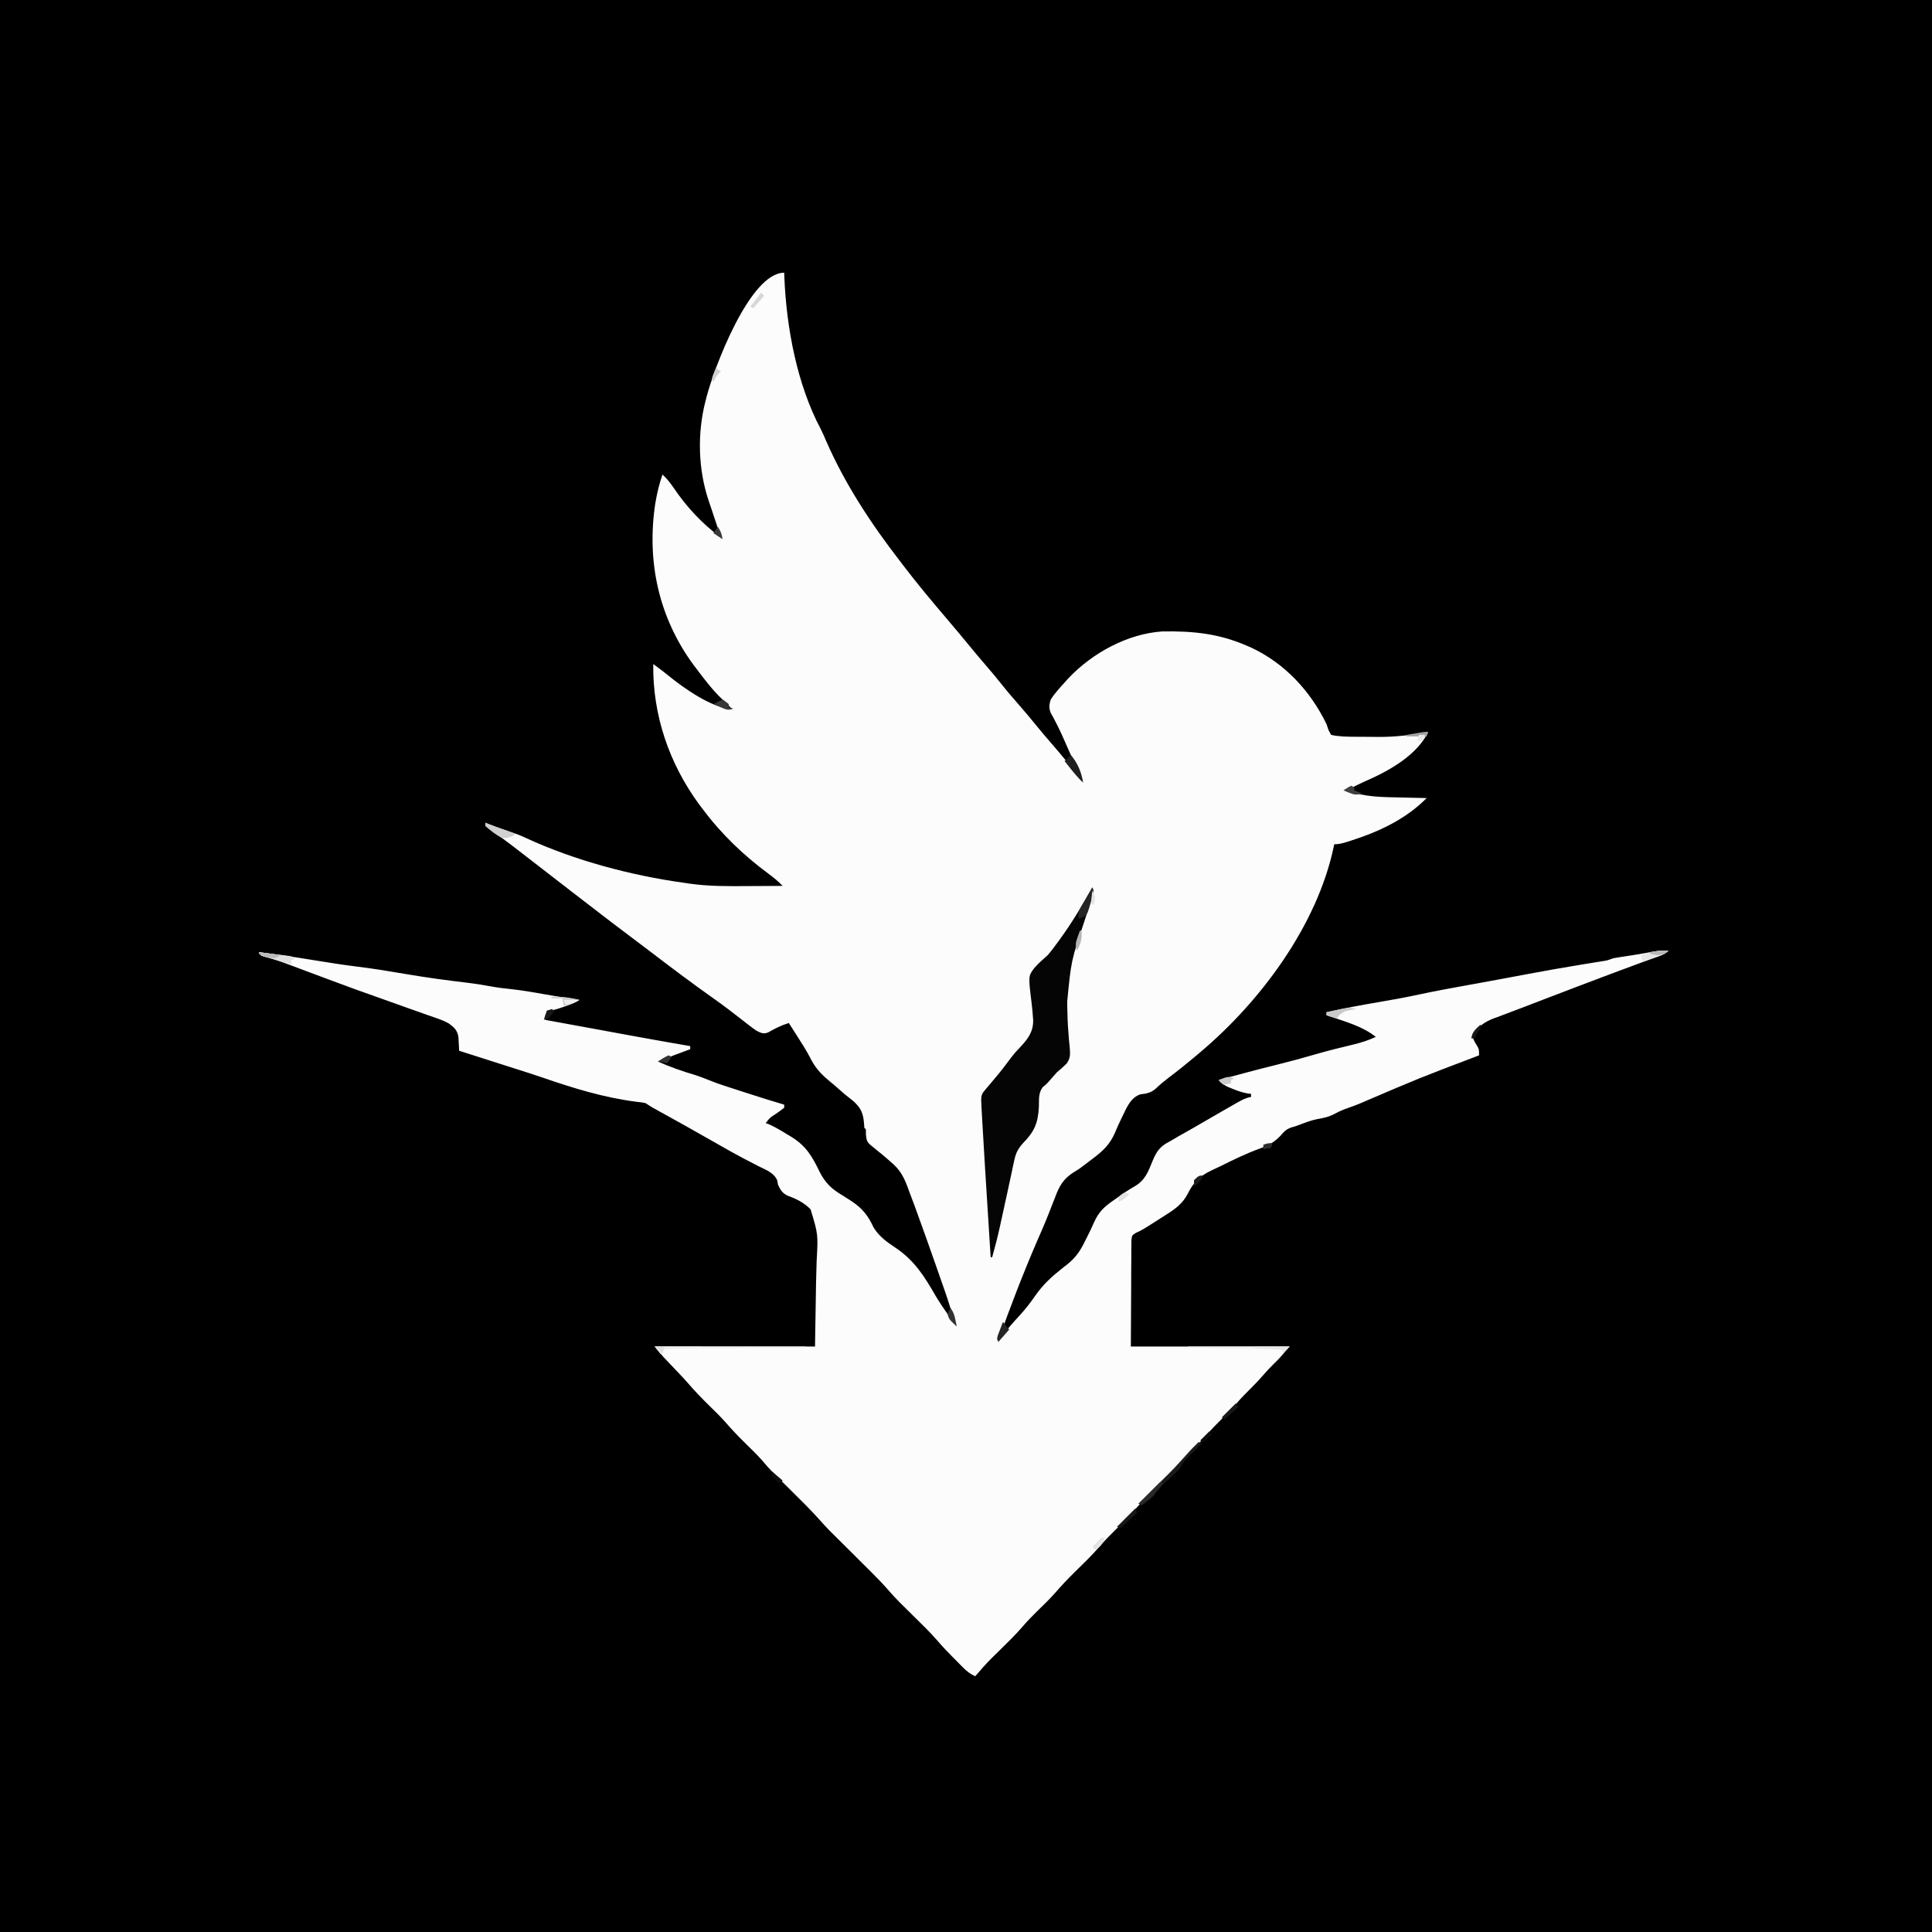
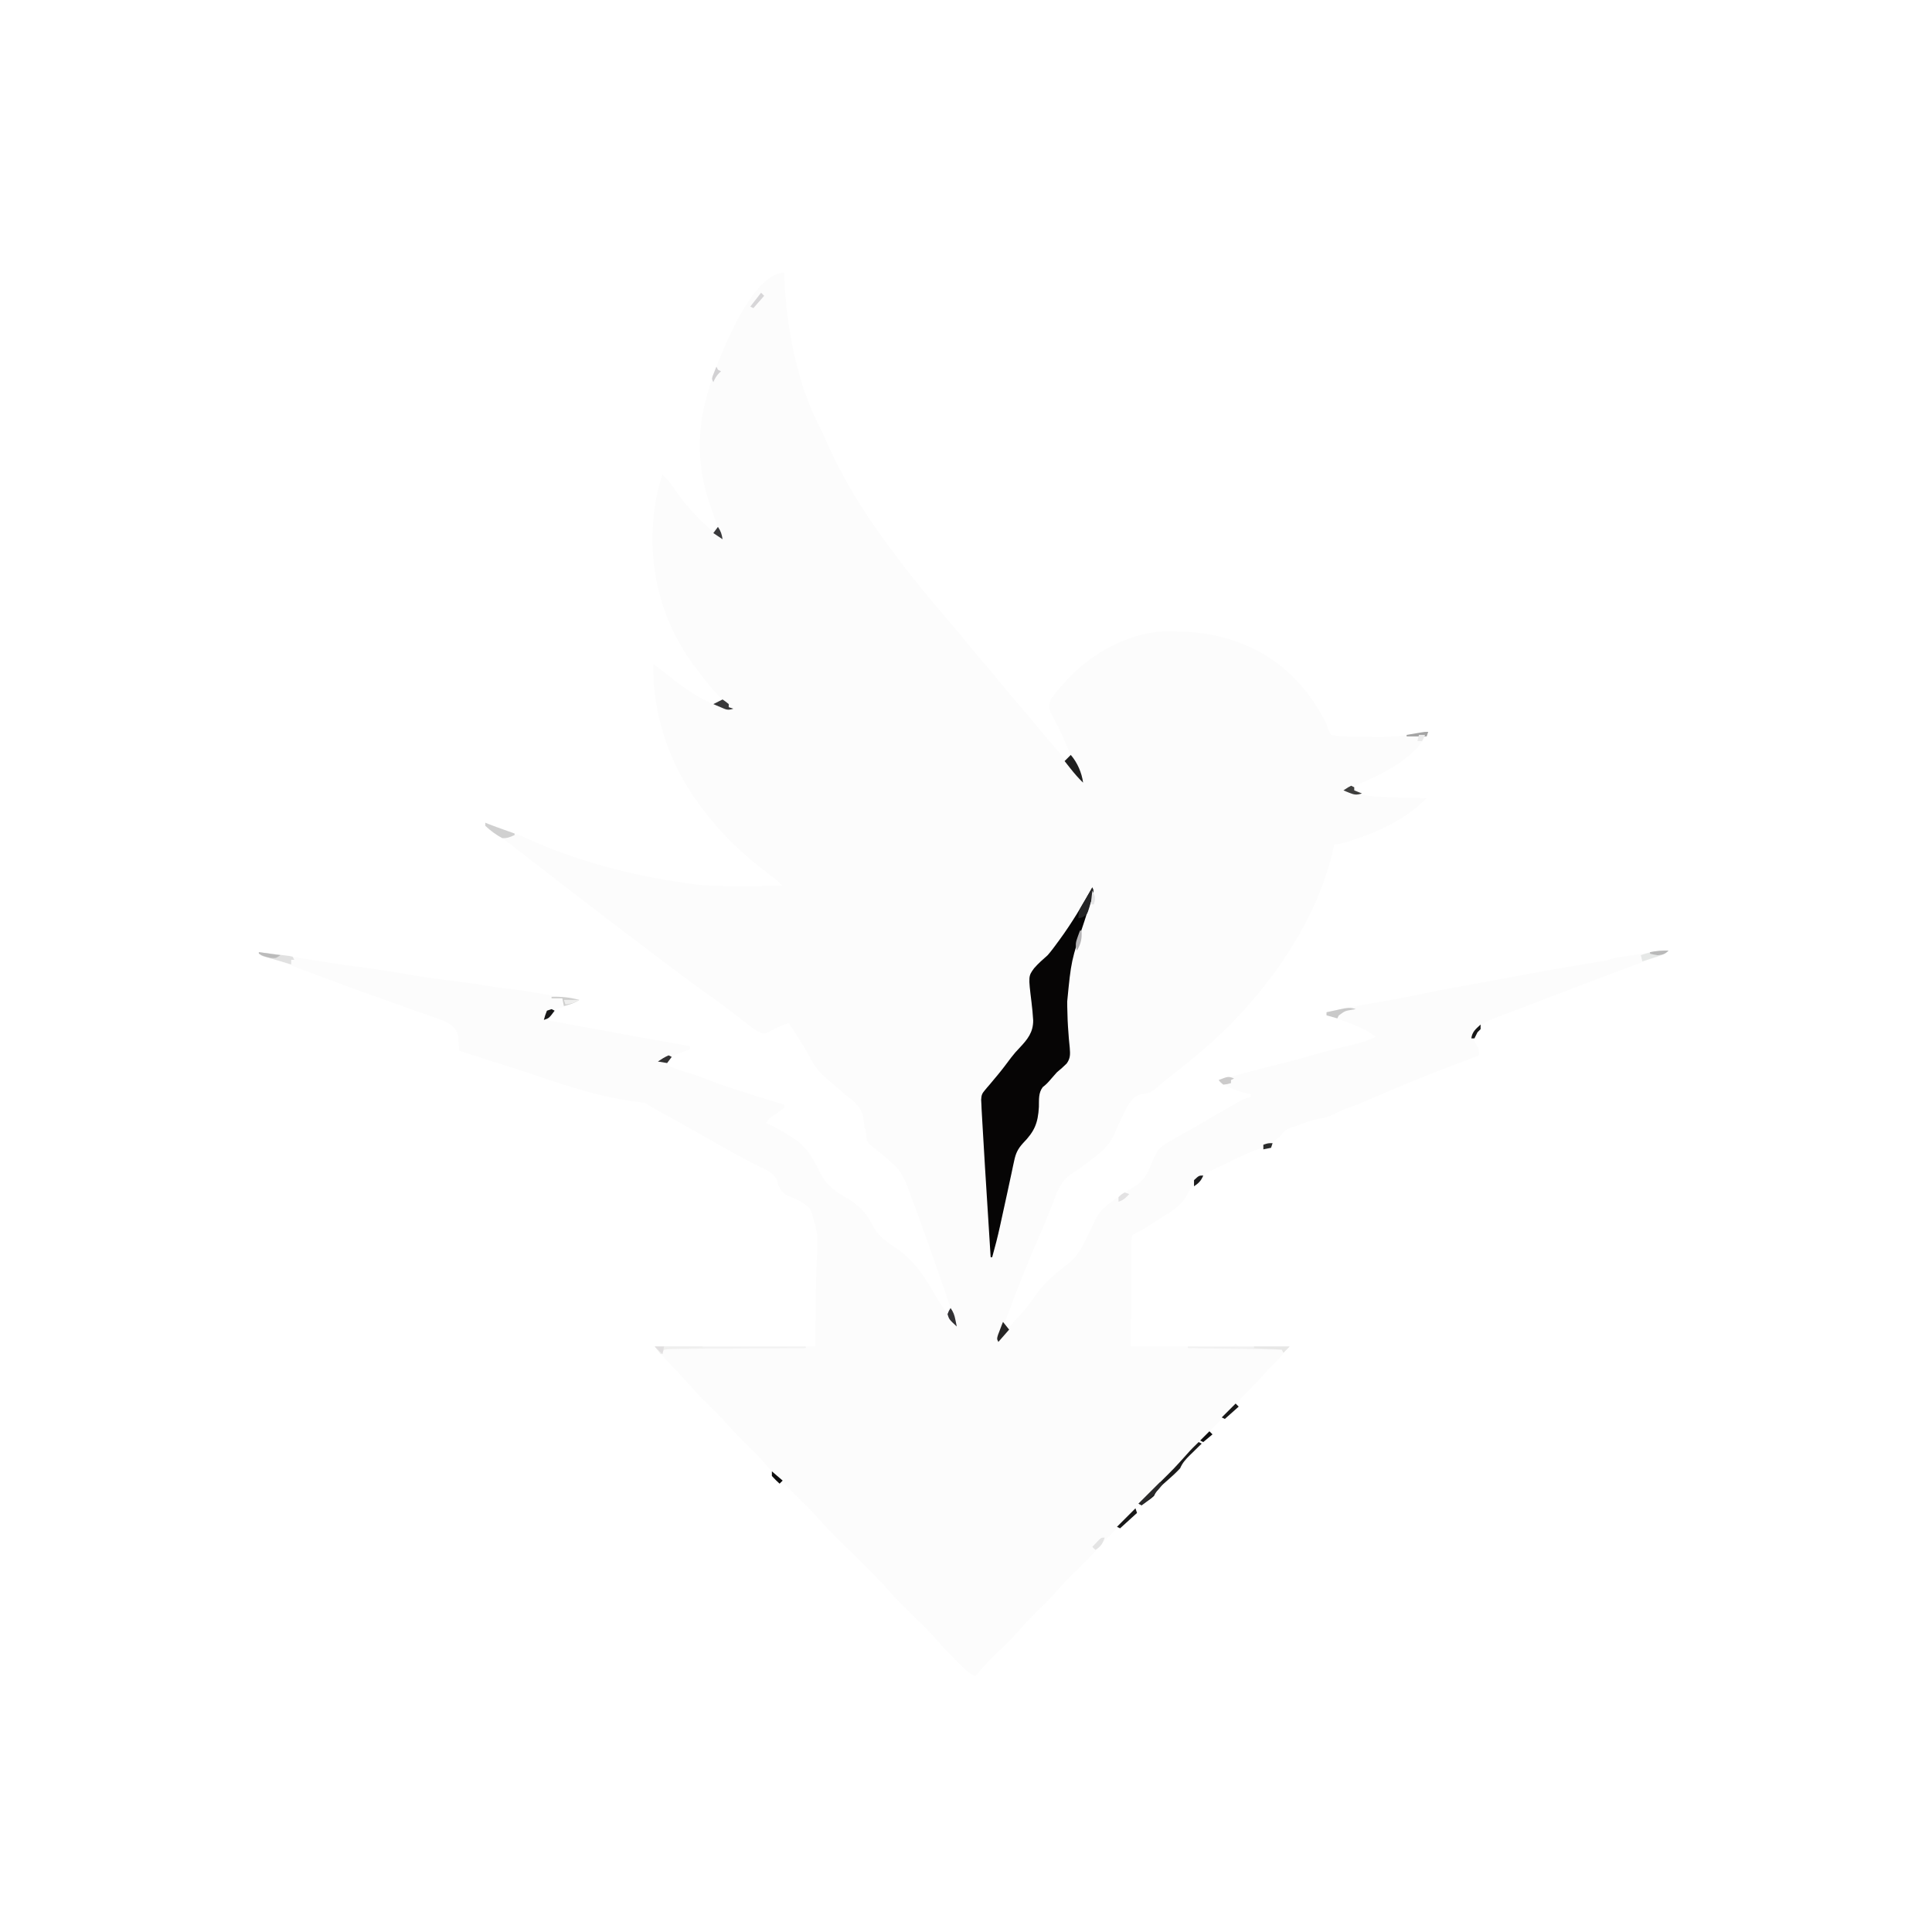
- <svg xmlns="http://www.w3.org/2000/svg" version="1.1" width="1254" height="1254">
-   <path d="M0 0 C413.82 0 827.64 0 1254 0 C1254 413.82 1254 827.64 1254 1254 C840.18 1254 426.36 1254 0 1254 C0 840.18 0 426.36 0 0 Z " fill="#000000" transform="translate(0,0)" />
+ <svg xmlns="http://www.w3.org/2000/svg" version="1.1" width="1254" height="1254" viewBox="0 0 1254 1254" fill="none">
  <path d="M0 0 C0.037 1.067 0.075 2.135 0.113 3.234 C1.464 35.801 8.359 72.677 23.789 101.621 C25.026 104.051 26.085 106.533 27.147 109.043 C39.327 136.99 56.382 162.959 75 187 C75.817 188.072 76.634 189.145 77.449 190.219 C86.261 201.791 95.583 212.92 105 224 C110.192 230.109 115.381 236.215 120.438 242.438 C123.911 246.707 127.468 250.895 131.062 255.062 C134.429 258.966 137.748 262.886 140.938 266.938 C144.853 271.897 148.997 276.641 153.15 281.4 C157.09 285.925 160.915 290.528 164.691 295.191 C167.413 298.503 170.202 301.753 173 305 C179.971 313.1 186.93 321.189 193 330 C191.588 325.252 189.624 320.87 187.551 316.387 C186.382 313.834 185.235 311.277 184.105 308.707 C183.605 307.569 183.605 307.569 183.094 306.408 C182.406 304.844 181.719 303.278 181.033 301.713 C178.585 296.178 175.904 290.855 172.934 285.578 C171.719 282.224 171.983 280.406 173 277 C175.583 272.993 178.812 269.537 182 266 C182.83 265.074 183.66 264.149 184.516 263.195 C199.912 246.924 222.8 234.301 245.501 232.839 C265.172 232.526 281.881 234.149 300 242 C301.071 242.464 302.142 242.928 303.246 243.406 C324.958 253.571 341.649 271.639 352 293 C352.441 294.307 352.881 295.614 353.32 296.922 C354.152 298.446 354.152 298.446 355 300 C360.08 301.12 365.183 301.173 370.363 301.203 C371.154 301.209 371.945 301.215 372.76 301.22 C374.431 301.23 376.103 301.236 377.775 301.24 C380.267 301.25 382.759 301.281 385.252 301.312 C396.456 301.384 407.017 300.191 418 298 C411.092 312.822 392.88 323.18 378.512 329.461 C373.921 331.473 369.463 333.721 365 336 C376.419 340.441 388.685 340.381 400.75 340.625 C402.333 340.663 403.917 340.702 405.5 340.742 C409.333 340.837 413.166 340.921 417 341 C403.425 354.761 385.862 362.907 367.688 368.688 C366.628 369.028 366.628 369.028 365.547 369.375 C362.588 370.301 360.12 371 357 371 C356.835 371.816 356.835 371.816 356.666 372.648 C345.9 423.595 309.34 472.875 270 506 C269.107 506.759 268.213 507.519 267.293 508.301 C261.482 513.198 255.58 517.935 249.514 522.513 C246.61 524.714 243.888 526.99 241.25 529.5 C238.166 532.254 235.276 532.867 231.211 533.285 C226.575 534.784 224.067 538.608 221.867 542.742 C221.193 544.115 220.529 545.492 219.875 546.875 C219.541 547.557 219.207 548.239 218.863 548.941 C217.309 552.142 215.86 555.34 214.508 558.633 C211.172 566.083 206.769 570.134 200.375 574.938 C199.618 575.52 198.862 576.102 198.082 576.701 C191.703 581.575 191.703 581.575 188.374 583.59 C181.077 588.099 178.544 592.746 175.625 600.688 C174.702 603.028 173.778 605.368 172.852 607.707 C172.385 608.912 171.919 610.117 171.438 611.358 C169.107 617.261 166.539 623.059 164 628.875 C154.915 649.96 146.688 671.369 139 693 C139.534 692.334 140.067 691.667 140.617 690.98 C144.575 686.085 148.567 681.341 152.875 676.75 C156.767 672.553 160.05 668.18 163.312 663.5 C168.193 656.578 173.695 651.571 180.319 646.331 C180.873 645.892 181.428 645.452 182 645 C182.657 644.492 183.315 643.984 183.992 643.46 C189.279 639.159 192.242 634.79 195.188 628.688 C195.586 627.897 195.985 627.106 196.396 626.291 C198.853 621.407 198.853 621.407 201.09 616.419 C204.139 609.513 207.991 605.999 214.188 601.812 C215.037 601.205 215.887 600.598 216.763 599.972 C220.169 597.552 223.556 595.253 227.188 593.184 C234.274 589.12 236.161 583.784 239.117 576.488 C241.673 570.314 243.942 567.064 250 564 C252.104 562.771 254.208 561.542 256.312 560.312 C257.529 559.628 258.746 558.946 259.965 558.266 C264.465 555.75 268.918 553.155 273.375 550.562 C276.581 548.705 279.79 546.852 283 545 C283.774 544.554 284.547 544.107 285.344 543.647 C287.539 542.384 289.737 541.128 291.938 539.875 C292.593 539.497 293.249 539.118 293.925 538.729 C296.896 537.046 299.606 535.561 303 535 C303 534.34 303 533.68 303 533 C302.138 532.884 301.275 532.768 300.387 532.648 C296.944 531.989 294.041 530.975 290.812 529.625 C289.788 529.205 288.763 528.785 287.707 528.352 C285.196 527.098 283.884 526.004 282 524 C294.741 520.523 307.486 517.089 320.312 513.938 C328.614 511.895 336.834 509.661 345.037 507.256 C352.939 504.962 360.913 502.987 368.92 501.092 C374.221 499.81 379.065 498.33 384 496 C374.91 488.782 362.849 485.701 352 482 C352 481.34 352 480.68 352 480 C363.015 477.544 374.058 475.434 385.188 473.562 C394.083 472.063 402.93 470.456 411.75 468.562 C422.273 466.309 432.84 464.349 443.431 462.448 C444.858 462.192 446.284 461.936 447.711 461.68 C448.439 461.549 449.167 461.418 449.918 461.283 C455.963 460.195 462.001 459.074 468.039 457.945 C469.457 457.68 469.457 457.68 470.903 457.41 C474.652 456.709 478.402 456.007 482.151 455.302 C494.079 453.06 506.02 450.946 518 449 C519.01 448.836 520.02 448.671 521.06 448.502 C521.907 448.365 522.753 448.227 523.625 448.086 C524.37 447.965 525.115 447.844 525.883 447.719 C527.356 447.479 528.83 447.243 530.305 447.008 C534.271 446.403 534.271 446.403 538 445 C539.315 444.738 540.639 444.516 541.965 444.316 C543.158 444.133 543.158 444.133 544.374 443.947 C545.22 443.82 546.066 443.693 546.938 443.562 C552.414 442.726 557.873 441.867 563.312 440.812 C566.926 440.132 570.308 439.8 574 440 C571.242 442.758 567.982 443.599 564.375 444.875 C562.617 445.511 560.859 446.147 559.102 446.785 C558.125 447.139 557.148 447.492 556.142 447.856 C550.331 449.972 544.54 452.141 538.75 454.312 C537.772 454.679 537.772 454.679 536.774 455.053 C523.412 460.066 510.079 465.152 496.75 470.25 C495.766 470.626 494.782 471.001 493.769 471.389 C489.013 473.206 484.26 475.031 479.514 476.873 C475.813 478.309 472.101 479.706 468.377 481.08 C466.59 481.756 464.803 482.432 463.016 483.109 C462.208 483.399 461.4 483.688 460.568 483.986 C454.94 486.15 450.635 489.107 447 494 C446.841 497.347 447.83 498.722 449.562 501.562 C451 504 451 504 451 508 C449.803 508.459 449.803 508.459 448.583 508.927 C412.2 522.749 412.2 522.749 376.438 538.062 C372.248 539.952 367.957 541.464 363.625 542.992 C361.272 543.895 359.147 544.922 356.938 546.125 C353.254 548.056 349.727 548.734 345.652 549.438 C341.833 550.247 338.28 551.605 334.641 553 C332 554 332 554 328.918 554.859 C325.581 556.164 324.332 557.521 322.062 560.25 C317.896 564.596 313.978 566.585 308.356 568.625 C299.771 571.74 291.622 575.741 283.447 579.798 C281.254 580.875 279.046 581.905 276.828 582.93 C269.431 586.525 265.574 590.506 261.956 597.787 C258.484 604.557 253.296 608.055 247 612 C245.616 612.888 244.232 613.776 242.848 614.664 C232.003 621.558 232.003 621.558 228.426 623.135 C225.686 624.822 225.686 624.822 225.361 628.094 C225.354 629.367 225.347 630.639 225.341 631.95 C225.33 632.664 225.32 633.378 225.309 634.114 C225.28 636.424 225.286 638.733 225.293 641.043 C225.28 642.47 225.266 643.896 225.249 645.323 C225.201 650.611 225.197 655.899 225.188 661.188 C225.126 673.006 225.064 684.824 225 697 C258.99 697 292.98 697 328 697 C321.336 704.775 321.336 704.775 318.062 707.938 C315.462 710.498 312.997 713.102 310.625 715.875 C307.884 719.067 304.993 722.043 302 725 C299.089 727.876 296.276 730.759 293.625 733.875 C290.586 737.433 287.326 740.714 284 744 C280.736 747.224 277.532 750.435 274.562 753.938 C270.914 758.231 266.908 762.147 262.881 766.082 C260.031 768.886 257.322 771.745 254.719 774.781 C249.604 780.701 243.952 786.092 238.383 791.578 C233.977 795.944 229.744 800.362 225.707 805.07 C222.007 809.252 217.945 813.092 213.961 817 C210.724 820.199 207.588 823.419 204.625 826.875 C199.549 832.769 193.92 838.123 188.383 843.578 C183.977 847.944 179.744 852.362 175.707 857.07 C172.007 861.252 167.945 865.092 163.961 869 C160.748 872.176 157.632 875.37 154.695 878.805 C150.051 884.197 144.939 889.132 139.875 894.125 C131.575 902.229 131.575 902.229 124 911 C120.77 909.58 118.618 907.864 116.137 905.367 C115.414 904.643 114.692 903.918 113.947 903.172 C113.202 902.414 112.456 901.656 111.688 900.875 C110.586 899.773 110.586 899.773 109.463 898.648 C106.105 895.264 102.832 891.854 99.738 888.227 C94.66 882.337 89.029 876.961 83.5 871.5 C81.299 869.326 79.102 867.148 76.906 864.969 C76.173 864.248 76.173 864.248 75.425 863.513 C72.696 860.803 70.115 858.013 67.6 855.102 C64.065 851.022 60.324 847.196 56.492 843.395 C55.804 842.707 55.115 842.02 54.406 841.312 C52.231 839.143 50.053 836.978 47.875 834.812 C46.407 833.35 44.94 831.887 43.473 830.424 C40.781 827.741 38.088 825.059 35.394 822.378 C34.81 821.797 34.227 821.216 33.626 820.617 C32.185 819.184 30.74 817.756 29.295 816.328 C27.125 814.127 25.075 811.864 23.039 809.539 C17.084 802.884 10.723 796.65 4.375 790.375 C-9.095 777.058 -9.095 777.058 -14.38 770.842 C-17.568 767.217 -21.058 763.881 -24.5 760.5 C-29.269 755.817 -33.85 751.08 -38.209 746.014 C-41.472 742.345 -44.998 738.939 -48.5 735.5 C-53.266 730.819 -57.87 726.092 -62.227 721.027 C-66.111 716.587 -70.235 712.362 -74.303 708.092 C-74.98 707.377 -75.658 706.662 -76.355 705.926 C-76.96 705.291 -77.565 704.656 -78.188 704.001 C-80.224 701.753 -82.105 699.368 -84 697 C-49.68 697 -15.36 697 20 697 C20.227 683.078 20.454 669.156 20.688 654.812 C20.808 650.441 20.929 646.07 21.053 641.566 C22.029 624.134 22.029 624.134 17.117 607.931 C12.729 603.471 7.88 601.149 2.082 598.996 C-1.312 597.372 -2.368 595.334 -4 592 C-4.192 591.011 -4.384 590.023 -4.582 589.004 C-6.969 583.948 -11.837 582.363 -16.688 579.938 C-18.88 578.798 -21.071 577.656 -23.262 576.512 C-24.382 575.932 -25.503 575.353 -26.658 574.755 C-31.837 572.035 -36.919 569.149 -42 566.25 C-43.91 565.165 -45.82 564.081 -47.73 562.996 C-48.628 562.485 -49.526 561.975 -50.451 561.449 C-54.066 559.394 -57.688 557.351 -61.312 555.312 C-61.931 554.964 -62.55 554.616 -63.188 554.257 C-66.744 552.258 -70.307 550.273 -73.875 548.297 C-74.697 547.841 -75.519 547.386 -76.366 546.917 C-77.96 546.034 -79.556 545.153 -81.152 544.273 C-81.871 543.875 -82.591 543.477 -83.332 543.066 C-83.969 542.715 -84.605 542.364 -85.261 542.002 C-86.881 541.068 -88.444 540.037 -90 539 C-92.635 538.472 -92.635 538.472 -95.668 538.168 C-116.896 535.443 -136.307 529.496 -156.5 522.539 C-162.449 520.494 -168.438 518.583 -174.438 516.688 C-176.352 516.077 -178.266 515.467 -180.18 514.855 C-181.113 514.558 -182.046 514.261 -183.007 513.955 C-188.694 512.141 -194.378 510.32 -200.062 508.5 C-202.178 507.823 -204.294 507.146 -206.41 506.469 C-207.94 505.979 -209.47 505.49 -211 505 C-211.033 504.18 -211.066 503.36 -211.1 502.516 C-211.162 501.438 -211.225 500.36 -211.289 499.25 C-211.37 497.649 -211.37 497.649 -211.452 496.016 C-212.246 491.647 -214.097 489.941 -217.594 487.366 C-219.993 486.004 -222.27 485.04 -224.875 484.137 C-226.326 483.627 -226.326 483.627 -227.806 483.107 C-228.86 482.742 -229.914 482.376 -231 482 C-233.326 481.174 -235.651 480.347 -237.977 479.52 C-239.869 478.85 -241.76 478.18 -243.653 477.51 C-254.423 473.699 -265.187 469.869 -275.938 466 C-276.942 465.639 -277.946 465.278 -278.981 464.906 C-284.336 462.975 -289.672 461.003 -295 459 C-300.001 457.123 -305.003 455.252 -310.008 453.384 C-311.583 452.796 -313.157 452.206 -314.731 451.616 C-317.036 450.751 -319.342 449.89 -321.648 449.031 C-322.383 448.758 -323.118 448.484 -323.875 448.202 C-328.639 446.448 -333.417 444.899 -338.334 443.623 C-340 443 -340 443 -341 441 C-328.483 442.616 -316.017 444.45 -303.562 446.5 C-294.538 447.985 -285.516 449.382 -276.438 450.5 C-266.15 451.769 -255.941 453.447 -245.726 455.199 C-232.467 457.469 -219.172 459.272 -205.814 460.855 C-200.009 461.563 -194.286 462.467 -188.539 463.549 C-184.992 464.179 -181.458 464.564 -177.875 464.938 C-170.528 465.746 -163.295 466.941 -156.027 468.273 C-151.31 469.137 -146.575 469.862 -141.832 470.57 C-138.883 471.018 -135.941 471.503 -133 472 C-136.347 474.231 -139.716 475.385 -143.5 476.625 C-144.177 476.854 -144.854 477.084 -145.551 477.32 C-148.486 478.293 -150.887 479 -154 479 C-154.33 480.98 -154.66 482.96 -155 485 C-154.462 485.098 -153.923 485.195 -153.368 485.296 C-142.557 487.256 -131.747 489.227 -120.941 491.219 C-119.42 491.499 -119.42 491.499 -117.868 491.785 C-113.733 492.547 -109.597 493.309 -105.462 494.073 C-90.656 496.807 -75.838 499.451 -61 502 C-61 502.66 -61 503.32 -61 504 C-62.097 504.41 -63.194 504.82 -64.324 505.242 C-65.779 505.786 -67.233 506.331 -68.688 506.875 C-69.409 507.144 -70.13 507.414 -70.873 507.691 C-74.599 509.087 -78.313 510.502 -82 512 C-74.154 515.492 -66.276 518.262 -58.055 520.691 C-55.153 521.584 -52.374 522.642 -49.57 523.805 C-42.925 526.512 -36.099 528.651 -29.269 530.837 C-27.003 531.561 -24.74 532.291 -22.477 533.021 C-15.008 535.427 -7.532 537.797 0 540 C0 540.66 0 541.32 0 542 C-1.765 543.396 -3.588 544.718 -5.438 546 C-9.327 548.459 -9.327 548.459 -12 552 C-11.041 552.331 -11.041 552.331 -10.062 552.668 C-5.81 554.518 -1.952 556.897 2 559.312 C2.794 559.786 3.588 560.26 4.406 560.748 C14.22 566.726 18.197 573.623 23.1 583.809 C26.84 591.091 30.999 594.86 38 599 C39.255 599.788 40.508 600.581 41.758 601.379 C42.316 601.736 42.875 602.092 43.451 602.46 C50.625 607.185 54.352 611.828 57.961 619.605 C61.404 625.338 66.443 629.042 71.973 632.684 C84.435 640.937 90.912 651.298 98.281 664.096 C100.809 668.366 103.589 672.439 106.438 676.5 C106.905 677.17 107.372 677.84 107.853 678.531 C108.897 680.024 109.948 681.512 111 683 C109.134 675.865 107.034 668.876 104.594 661.918 C104.272 660.993 103.951 660.068 103.62 659.115 C102.584 656.138 101.543 653.162 100.5 650.188 C100.145 649.17 99.789 648.153 99.423 647.105 C94.963 634.334 90.461 621.579 85.812 608.875 C85.392 607.724 84.972 606.573 84.539 605.387 C83.381 602.25 82.194 599.124 81 596 C80.614 594.937 80.228 593.874 79.831 592.78 C77.293 586.131 74.663 581.724 69.188 577.188 C68.572 576.643 67.957 576.099 67.323 575.538 C64.721 573.248 62.067 571.053 59.344 568.906 C53.648 564.366 53.648 564.366 53.062 559.625 C53.032 557.831 53.032 557.831 53 556 C52.67 555.67 52.34 555.34 52 555 C51.951 554.218 51.902 553.435 51.852 552.629 C51.35 545.841 49.996 542.285 44.875 537.688 C42.935 536.103 40.977 534.539 39 533 C37.637 531.823 36.282 530.636 34.938 529.438 C32.818 527.57 30.685 525.743 28.496 523.957 C23.237 519.529 19.81 515.549 16.781 509.395 C14.319 504.701 11.474 500.279 8.625 495.812 C8.076 494.95 7.527 494.087 6.961 493.198 C5.644 491.13 4.323 489.064 3 487 C-1.923 488.519 -6.087 490.614 -10.535 493.172 C-13.817 494.274 -14.919 493.475 -18 492 C-19.568 490.94 -21.097 489.82 -22.59 488.656 C-23.449 487.992 -24.308 487.328 -25.194 486.644 C-26.552 485.583 -26.552 485.583 -27.938 484.5 C-29.839 483.032 -31.741 481.566 -33.645 480.102 C-34.567 479.392 -35.49 478.682 -36.44 477.95 C-39.623 475.525 -42.854 473.179 -46.125 470.875 C-60.319 460.851 -74.178 450.382 -87.98 439.828 C-92.467 436.4 -96.977 433.005 -101.5 429.625 C-108.382 424.479 -115.2 419.254 -122 414 C-124.166 412.332 -126.333 410.666 -128.5 409 C-129.59 408.161 -130.68 407.323 -131.77 406.484 C-133.87 404.868 -135.972 403.254 -138.074 401.641 C-144.318 396.846 -150.54 392.026 -156.75 387.188 C-162.797 382.48 -168.855 377.787 -174.938 373.125 C-175.988 372.319 -175.988 372.319 -177.059 371.498 C-182.022 367.707 -187.06 364.049 -192.191 360.488 C-192.788 359.997 -193.385 359.506 -194 359 C-194 358.34 -194 357.68 -194 357 C-193.018 357.406 -193.018 357.406 -192.016 357.82 C-189.023 358.991 -186.01 360.056 -182.974 361.105 C-171.909 364.934 -171.909 364.934 -167.438 367 C-135.853 381.546 -99.399 391.234 -65 396 C-63.228 396.267 -63.228 396.267 -61.421 396.54 C-48.771 398.329 -36.19 398.228 -23.438 398.125 C-21.251 398.115 -19.064 398.106 -16.877 398.098 C-11.585 398.076 -6.292 398.043 -1 398 C-3.955 394.986 -6.952 392.476 -10.375 390 C-26.667 377.895 -40.858 364.287 -53 348 C-53.749 347.019 -54.498 346.038 -55.27 345.027 C-74.803 318.314 -85.428 287.002 -85 254 C-83.853 254.853 -82.708 255.707 -81.562 256.562 C-80.455 257.388 -80.455 257.388 -79.324 258.23 C-77.849 259.354 -76.391 260.5 -74.957 261.676 C-65.671 269.254 -46.555 283 -34 283 C-34.681 282.319 -35.361 281.639 -36.062 280.938 C-36.525 280.471 -36.988 280.004 -37.465 279.523 C-38.462 278.534 -39.475 277.559 -40.504 276.602 C-46.734 270.686 -51.826 263.829 -57 257 C-57.63 256.176 -58.261 255.353 -58.91 254.504 C-81.463 223.741 -89.365 187.424 -83.688 149.875 C-82.623 143.414 -81.167 137.191 -79 131 C-76.178 133.624 -73.96 136.378 -71.805 139.568 C-63.357 152.061 -53.148 163.048 -41 172 C-41.295 171.116 -41.295 171.116 -41.595 170.215 C-46.176 156.473 -46.176 156.473 -47.103 153.682 C-47.675 151.973 -48.253 150.266 -48.841 148.562 C-55.938 127.857 -56.538 104.149 -51 83 C-50.828 82.322 -50.657 81.644 -50.48 80.946 C-45.751 62.517 -22.459 0 0 0 Z " fill="#FCFCFC" transform="translate(509,177)" />
  <path d="M0 0 C1.744 3.489 -0.457 7.239 -1.605 10.785 C-2.026 12.119 -2.026 12.119 -2.455 13.479 C-3.359 16.343 -4.272 19.203 -5.188 22.062 C-13.731 47.529 -13.731 47.529 -16.312 74.062 C-16.303 75.198 -16.293 76.333 -16.283 77.503 C-16.209 83.288 -15.952 89.024 -15.48 94.789 C-15.363 96.405 -15.363 96.405 -15.243 98.054 C-15.086 100.085 -14.891 102.113 -14.654 104.135 C-14.334 108.25 -14.185 110.868 -16.653 114.298 C-18.684 116.329 -20.788 118.171 -23 120 C-24.27 121.398 -25.527 122.81 -26.75 124.25 C-28.497 126.302 -29.975 127.982 -32.16 129.578 C-35.119 133.473 -34.554 137.737 -34.688 142.5 C-35.28 153.022 -37.543 158.378 -45 166 C-48.319 169.669 -49.684 172.492 -50.711 177.32 C-50.983 178.565 -51.256 179.81 -51.536 181.093 C-51.816 182.437 -52.096 183.781 -52.375 185.125 C-52.674 186.511 -52.975 187.897 -53.276 189.282 C-53.893 192.123 -54.503 194.964 -55.106 197.808 C-56.45 204.13 -57.852 210.44 -59.25 216.75 C-59.601 218.361 -59.601 218.361 -59.958 220.004 C-61.436 226.732 -63.123 233.373 -65 240 C-65.33 240 -65.66 240 -66 240 C-70.003 176.541 -70.003 176.541 -71.25 154.875 C-71.291 154.177 -71.331 153.479 -71.373 152.76 C-71.485 150.837 -71.594 148.915 -71.703 146.992 C-71.761 145.965 -71.82 144.937 -71.88 143.878 C-71.92 142.929 -71.959 141.979 -72 141 C-72.08 139.435 -72.08 139.435 -72.161 137.839 C-71.989 134.812 -71.652 133.844 -69.727 131.59 C-69.237 130.999 -68.747 130.409 -68.242 129.801 C-67.442 128.878 -67.442 128.878 -66.625 127.938 C-65.513 126.605 -64.403 125.272 -63.293 123.938 C-62.735 123.275 -62.178 122.612 -61.603 121.93 C-58.497 118.191 -55.585 114.307 -52.682 110.409 C-50.935 108.12 -49.105 106.024 -47.094 103.964 C-41.985 98.531 -38.356 94.002 -38.394 86.3 C-38.629 82.304 -39.01 78.347 -39.5 74.375 C-41.558 57.609 -41.558 57.609 -37.797 52.458 C-35.113 49.36 -32.069 46.71 -29 44 C-27.83 42.642 -26.694 41.253 -25.617 39.82 C-25.157 39.209 -24.697 38.598 -24.224 37.968 C-23.779 37.36 -23.334 36.752 -22.875 36.125 C-22.378 35.454 -21.882 34.782 -21.37 34.09 C-13.412 23.218 -6.558 11.757 0 0 Z " fill="#060505" transform="translate(709,576)" />
  <path d="M0 0 C32.34 0 64.68 0 98 0 C98 0.33 98 0.66 98 1 C96.852 1.006 95.704 1.012 94.521 1.018 C83.72 1.075 72.919 1.148 62.118 1.236 C56.564 1.281 51.011 1.32 45.458 1.346 C40.102 1.372 34.746 1.413 29.39 1.463 C27.344 1.48 25.297 1.491 23.249 1.498 C20.39 1.507 17.532 1.535 14.672 1.568 C13.819 1.566 12.966 1.565 12.087 1.563 C9.498 1.57 9.498 1.57 6 2 C5.01 3.485 5.01 3.485 4 5 C2.68 3.35 1.36 1.7 0 0 Z " fill="#F2F2F2" transform="translate(425,874)" />
  <path d="M0 0 C0.66 0.33 1.32 0.66 2 1 C1.157 1.82 0.314 2.64 -0.555 3.484 C-1.662 4.573 -2.768 5.661 -3.875 6.75 C-4.431 7.289 -4.986 7.828 -5.559 8.383 C-8.313 11.104 -10.465 13.389 -12 17 C-14.361 19.582 -16.852 21.87 -19.48 24.18 C-20.374 24.966 -21.267 25.752 -22.188 26.562 C-23.477 27.678 -23.477 27.678 -24.793 28.816 C-26.887 30.888 -27.719 32.421 -29 35 C-30.945 36.703 -30.945 36.703 -33.125 38.25 C-34.212 39.031 -34.212 39.031 -35.32 39.828 C-35.875 40.215 -36.429 40.602 -37 41 C-37.66 40.67 -38.32 40.34 -39 40 C-38.249 39.254 -37.498 38.509 -36.724 37.74 C-33.906 34.94 -31.09 32.136 -28.276 29.331 C-27.064 28.124 -25.851 26.917 -24.636 25.712 C-15.745 16.919 -15.745 16.919 -7.395 7.617 C-5.076 4.928 -2.54 2.478 0 0 Z " fill="#1A1A1A" transform="translate(778,936)" />
  <path d="M0 0 C21.78 0 43.56 0 66 0 C64.68 1.32 63.36 2.64 62 4 C61.505 3.01 61.505 3.01 61 2 C30.805 1.505 30.805 1.505 0 1 C0 0.67 0 0.34 0 0 Z " fill="#F1F1F1" transform="translate(771,874)" />
  <path d="M0 0 C3.648 0.444 7.293 0.907 10.938 1.375 C11.978 1.501 13.019 1.628 14.092 1.758 C15.081 1.887 16.071 2.016 17.09 2.148 C18.465 2.321 18.465 2.321 19.867 2.498 C20.571 2.663 21.275 2.829 22 3 C22.33 3.66 22.66 4.32 23 5 C22.34 5 21.68 5 21 5 C21 5.99 21 6.98 21 8 C18.628 7.288 16.257 6.576 13.887 5.859 C11.977 5.291 10.063 4.739 8.145 4.203 C7.251 3.95 6.358 3.698 5.438 3.438 C4.611 3.209 3.785 2.981 2.934 2.746 C1 2 1 2 0 0 Z " fill="#E1E1E1" transform="translate(168,618)" />
  <path d="M0 0 C4.255 4.894 7.171 11.577 8 18 C4.985 15.094 2.344 12.036 -0.25 8.75 C-0.956 7.858 -1.663 6.966 -2.391 6.047 C-3.187 5.034 -3.187 5.034 -4 4 C-2.68 2.68 -1.36 1.36 0 0 Z " fill="#1F1F1F" transform="translate(695,490)" />
  <path d="M0 0 C1.67 3.339 -0.091 6.599 -1.125 10 C-1.326 10.737 -1.527 11.475 -1.734 12.234 C-3.375 17.65 -3.375 17.65 -6.68 19.5 C-7.828 19.747 -7.828 19.747 -9 20 C-9 16.118 -8.852 15.244 -7.031 12.109 C-6.422 11.046 -6.422 11.046 -5.801 9.961 C-5.372 9.231 -4.942 8.502 -4.5 7.75 C-4.071 7.005 -3.641 6.26 -3.199 5.492 C-2.14 3.657 -1.071 1.828 0 0 Z " fill="#242425" transform="translate(709,576)" />
  <path d="M0 0 C1.011 0.414 1.011 0.414 2.043 0.836 C5.442 2.174 8.871 3.403 12.312 4.625 C12.958 4.854 13.603 5.084 14.268 5.32 C15.845 5.881 17.422 6.441 19 7 C19 7.33 19 7.66 19 8 C15.898 9.405 14.335 10.104 11 10 C6.911 7.835 3.356 5.184 0 2 C0 1.34 0 0.68 0 0 Z " fill="#D0D0D0" transform="translate(315,534)" />
  <path d="M0 0 C-2.754 2.754 -5.998 3.474 -9.625 4.625 C-10.685 4.969 -10.685 4.969 -11.766 5.32 C-13.509 5.886 -15.254 6.444 -17 7 C-17.33 5.68 -17.66 4.36 -18 3 C-11.914 0.826 -6.465 -0.154 0 0 Z " fill="#E6E8E7" transform="translate(1083,617)" />
  <path d="M0 0 C-0.615 0.098 -1.23 0.196 -1.863 0.297 C-6.994 1.133 -6.994 1.133 -11.062 4.125 C-11.372 4.744 -11.681 5.362 -12 6 C-14.31 5.34 -16.62 4.68 -19 4 C-19 3.34 -19 2.68 -19 2 C-16.585 1.468 -14.169 0.949 -11.75 0.438 C-11.068 0.286 -10.386 0.135 -9.684 -0.021 C-6.182 -0.752 -3.397 -1.322 0 0 Z " fill="#C9C9C9" transform="translate(880,655)" />
  <path d="M0 0 C10.23 0 20.46 0 31 0 C31 0.33 31 0.66 31 1 C30.253 1.015 29.506 1.029 28.737 1.044 C25.366 1.118 21.996 1.215 18.625 1.312 C17.449 1.335 16.274 1.358 15.062 1.381 C13.941 1.416 12.82 1.452 11.664 1.488 C10.627 1.514 9.59 1.541 8.522 1.568 C7.69 1.71 6.857 1.853 6 2 C5.01 3.485 5.01 3.485 4 5 C2.68 3.35 1.36 1.7 0 0 Z " fill="#EFEFEE" transform="translate(425,874)" />
  <path d="M0 0 C6.36 -0.202 11.852 0.372 18 2 C14.715 4.19 11.793 4.998 8 6 C7.67 4.35 7.34 2.7 7 1 C4.69 1 2.38 1 0 1 C0 0.67 0 0.34 0 0 Z " fill="#CECECD" transform="translate(358,647)" />
  <path d="M0 0 C0.66 0.33 1.32 0.66 2 1 C-2.139 6.365 -6.635 10.861 -12 15 C-12.66 14.67 -13.32 14.34 -14 14 C-9.38 9.38 -4.76 4.76 0 0 Z " fill="#29292A" transform="translate(753,962)" />
  <path d="M0 0 C2 1.375 2 1.375 4 3 C4 3.66 4 4.32 4 5 C4.99 5.33 5.98 5.66 7 6 C3.292 7.236 2.325 6.568 -1.188 5.062 C-2.089 4.682 -2.99 4.302 -3.918 3.91 C-4.605 3.61 -5.292 3.309 -6 3 C-4 2 -2 1 0 0 Z " fill="#383839" transform="translate(469,454)" />
  <path d="M0 0 C1.32 1.65 2.64 3.3 4 5 C1.69 7.64 -0.62 10.28 -3 13 C-4 11 -4 11 -3.223 8.398 C-2.84 7.401 -2.457 6.403 -2.062 5.375 C-1.682 4.372 -1.302 3.369 -0.91 2.336 C-0.61 1.565 -0.309 0.794 0 0 Z " fill="#262525" transform="translate(651,858)" />
  <path d="M0 0 C0.33 0.99 0.66 1.98 1 3 C-2.63 6.3 -6.26 9.6 -10 13 C-10.66 12.67 -11.32 12.34 -12 12 C-8.04 8.04 -4.08 4.08 0 0 Z " fill="#171717" transform="translate(737,979)" />
  <path d="M0 0 C7.59 0 15.18 0 23 0 C21.68 1.32 20.36 2.64 19 4 C18.67 3.34 18.34 2.68 18 2 C12.06 1.67 6.12 1.34 0 1 C0 0.67 0 0.34 0 0 Z " fill="#E7E7E6" transform="translate(814,874)" />
  <path d="M0 0 C1.903 2.855 2.462 4.419 3.125 7.688 C3.293 8.496 3.46 9.304 3.633 10.137 C3.754 10.752 3.875 11.366 4 12 C-0.941 7.388 -0.941 7.388 -2 4 C-1.125 1.75 -1.125 1.75 0 0 Z " fill="#323134" transform="translate(617,849)" />
  <path d="M0 0 C-1.269 3.914 -2.512 5.791 -6 8 C-6.66 7.34 -7.32 6.68 -8 6 C-7.048 4.994 -6.088 3.995 -5.125 3 C-4.591 2.443 -4.058 1.886 -3.508 1.312 C-2 0 -2 0 0 0 Z " fill="#E4E4E4" transform="translate(717,998)" />
  <path d="M0 0 C-0.99 0.495 -0.99 0.495 -2 1 C-2 1.66 -2 2.32 -2 3 C-4.312 3.688 -4.312 3.688 -7 4 C-8.812 2.562 -8.812 2.562 -10 1 C-3.714 -1.429 -3.714 -1.429 0 0 Z " fill="#CCCBCB" transform="translate(801,700)" />
  <path d="M0 0 C4.62 0.66 9.24 1.32 14 2 C11 4 11 4 7.562 3.75 C4.623 3.131 2.543 2.526 0 1 C0 0.67 0 0.34 0 0 Z " fill="#BBBBBB" transform="translate(168,618)" />
  <path d="M0 0 C0.66 0.33 1.32 0.66 2 1 C2 1.66 2 2.32 2 3 C4.475 3.99 4.475 3.99 7 5 C3.696 6.124 1.949 5.896 -1.25 4.562 C-1.956 4.275 -2.663 3.988 -3.391 3.691 C-3.922 3.463 -4.453 3.235 -5 3 C-2 1 -2 1 0 0 Z " fill="#3F3F3E" transform="translate(877,510)" />
  <path d="M0 0 C0.66 0.66 1.32 1.32 2 2 C-0.97 4.64 -3.94 7.28 -7 10 C-7.66 9.67 -8.32 9.34 -9 9 C-6.03 6.03 -3.06 3.06 0 0 Z " fill="#181818" transform="translate(802,911)" />
  <path d="M0 0 C0.66 0.33 1.32 0.66 2 1 C1.01 2.32 0.02 3.64 -1 5 C-3.97 4.505 -3.97 4.505 -7 4 C-4.666 2.444 -2.573 1.079 0 0 Z " fill="#323132" transform="translate(434,685)" />
  <path d="M0 0 C0.33 0 0.66 0 1 0 C1.316 5.261 0.666 8.446 -2 13 C-3.188 9.571 -2.802 7.622 -1.562 4.25 C-1.275 3.451 -0.988 2.652 -0.691 1.828 C-0.463 1.225 -0.235 0.622 0 0 Z " fill="#B5B4B6" transform="translate(701,604)" />
  <path d="M0 0 C2.31 1.98 4.62 3.96 7 6 C6.34 6.66 5.68 7.32 5 8 C2.5 5.688 2.5 5.688 0 3 C0 2.01 0 1.02 0 0 Z " fill="#0D0D0D" transform="translate(501,955)" />
  <path d="M0 0 C-1.393 3.367 -2.979 4.986 -6 7 C-6 5.68 -6 4.36 -6 3 C-2.786 0 -2.786 0 0 0 Z " fill="#1B1B1C" transform="translate(781,763)" />
  <path d="M0 0 C0 0.99 0 1.98 0 3 C-0.66 3.66 -1.32 4.32 -2 5 C-2.697 6.317 -3.37 7.649 -4 9 C-4.66 9 -5.32 9 -6 9 C-5.528 4.752 -3.033 2.8 0 0 Z " fill="#171717" transform="translate(961,665)" />
  <path d="M0 0 C0.66 0.33 1.32 0.66 2 1 C-1.625 5.875 -1.625 5.875 -5 7 C-4.188 4.062 -4.188 4.062 -3 1 C-2.01 0.67 -1.02 0.34 0 0 Z " fill="#171718" transform="translate(358,655)" />
  <path d="M0 0 C3.3 0 6.6 0 10 0 C6.812 2.125 4.735 2.502 1 3 C0.67 2.01 0.34 1.02 0 0 Z " fill="#EEEEED" transform="translate(366,649)" />
  <path d="M0 0 C0.66 0.66 1.32 1.32 2 2 C-0.31 4.64 -2.62 7.28 -5 10 C-5.66 9.67 -6.32 9.34 -7 9 C-4.69 6.03 -2.38 3.06 0 0 Z " fill="#D7D6D8" transform="translate(494,190)" />
  <path d="M0 0 C0.66 0.66 1.32 1.32 2 2 C-0.97 4.475 -0.97 4.475 -4 7 C-4.66 6.67 -5.32 6.34 -6 6 C-4.02 4.02 -2.04 2.04 0 0 Z " fill="#0D0D0E" transform="translate(785,929)" />
  <path d="M0 0 C0.99 0.33 1.98 0.66 3 1 C0.637 3.526 -0.665 4.888 -4 6 C-4 5.01 -4 4.02 -4 3 C-2.188 1.25 -2.188 1.25 0 0 Z " fill="#E3E2E3" transform="translate(730,774)" />
  <path d="M0 0 C-0.33 0.99 -0.66 1.98 -1 3 C-2.65 3.33 -4.3 3.66 -6 4 C-6 3.01 -6 2.02 -6 1 C-3 0 -3 0 0 0 Z " fill="#2B2C2C" transform="translate(826,742)" />
  <path d="M0 0 C-2.421 2.421 -3.642 2.609 -7 3 C-9.812 2.562 -9.812 2.562 -12 2 C-12 1.67 -12 1.34 -12 1 C-7.936 0.226 -4.136 -0.098 0 0 Z " fill="#B9B9B9" transform="translate(1083,617)" />
  <path d="M0 0 C2.09 4.179 2.166 4.804 1 9 C0.34 9 -0.32 9 -1 9 C-0.67 6.03 -0.34 3.06 0 0 Z " fill="#E5E5E6" transform="translate(709,578)" />
  <path d="M0 0 C-0.33 0.99 -0.66 1.98 -1 3 C-5.29 3 -9.58 3 -14 3 C-14 2.67 -14 2.34 -14 2 C-12.042 1.665 -10.084 1.332 -8.125 1 C-6.489 0.722 -6.489 0.722 -4.82 0.438 C-2 0 -2 0 0 0 Z " fill="#A4A4A4" transform="translate(927,475)" />
  <path d="M0 0 C1.945 2.918 2.453 4.625 3 8 C1.02 6.68 -0.96 5.36 -3 4 C-2.01 2.68 -1.02 1.36 0 0 Z " fill="#3A3A3C" transform="translate(466,342)" />
  <path d="M0 0 C0.33 0.66 0.66 1.32 1 2 C1.66 2.33 2.32 2.66 3 3 C2.319 3.619 2.319 3.619 1.625 4.25 C-0.06 6.064 -0.993 7.753 -2 10 C-3 8 -3 8 -2.441 6.055 C-2.151 5.335 -1.861 4.616 -1.562 3.875 C-1.275 3.151 -0.988 2.426 -0.691 1.68 C-0.463 1.125 -0.235 0.571 0 0 Z " fill="#D2D1D3" transform="translate(465,238)" />
  <path d="M0 0 C1.98 0 3.96 0 6 0 C5.67 1.65 5.34 3.3 5 5 C3.35 3.35 1.7 1.7 0 0 Z " fill="#E1DFE0" transform="translate(425,874)" />
  <path d="M0 0 C1.32 0 2.64 0 4 0 C3.34 1.32 2.68 2.64 2 4 C1.01 4 0.02 4 -1 4 C-0.67 2.68 -0.34 1.36 0 0 Z " fill="#EBEBEB" transform="translate(921,477)" />
</svg>
